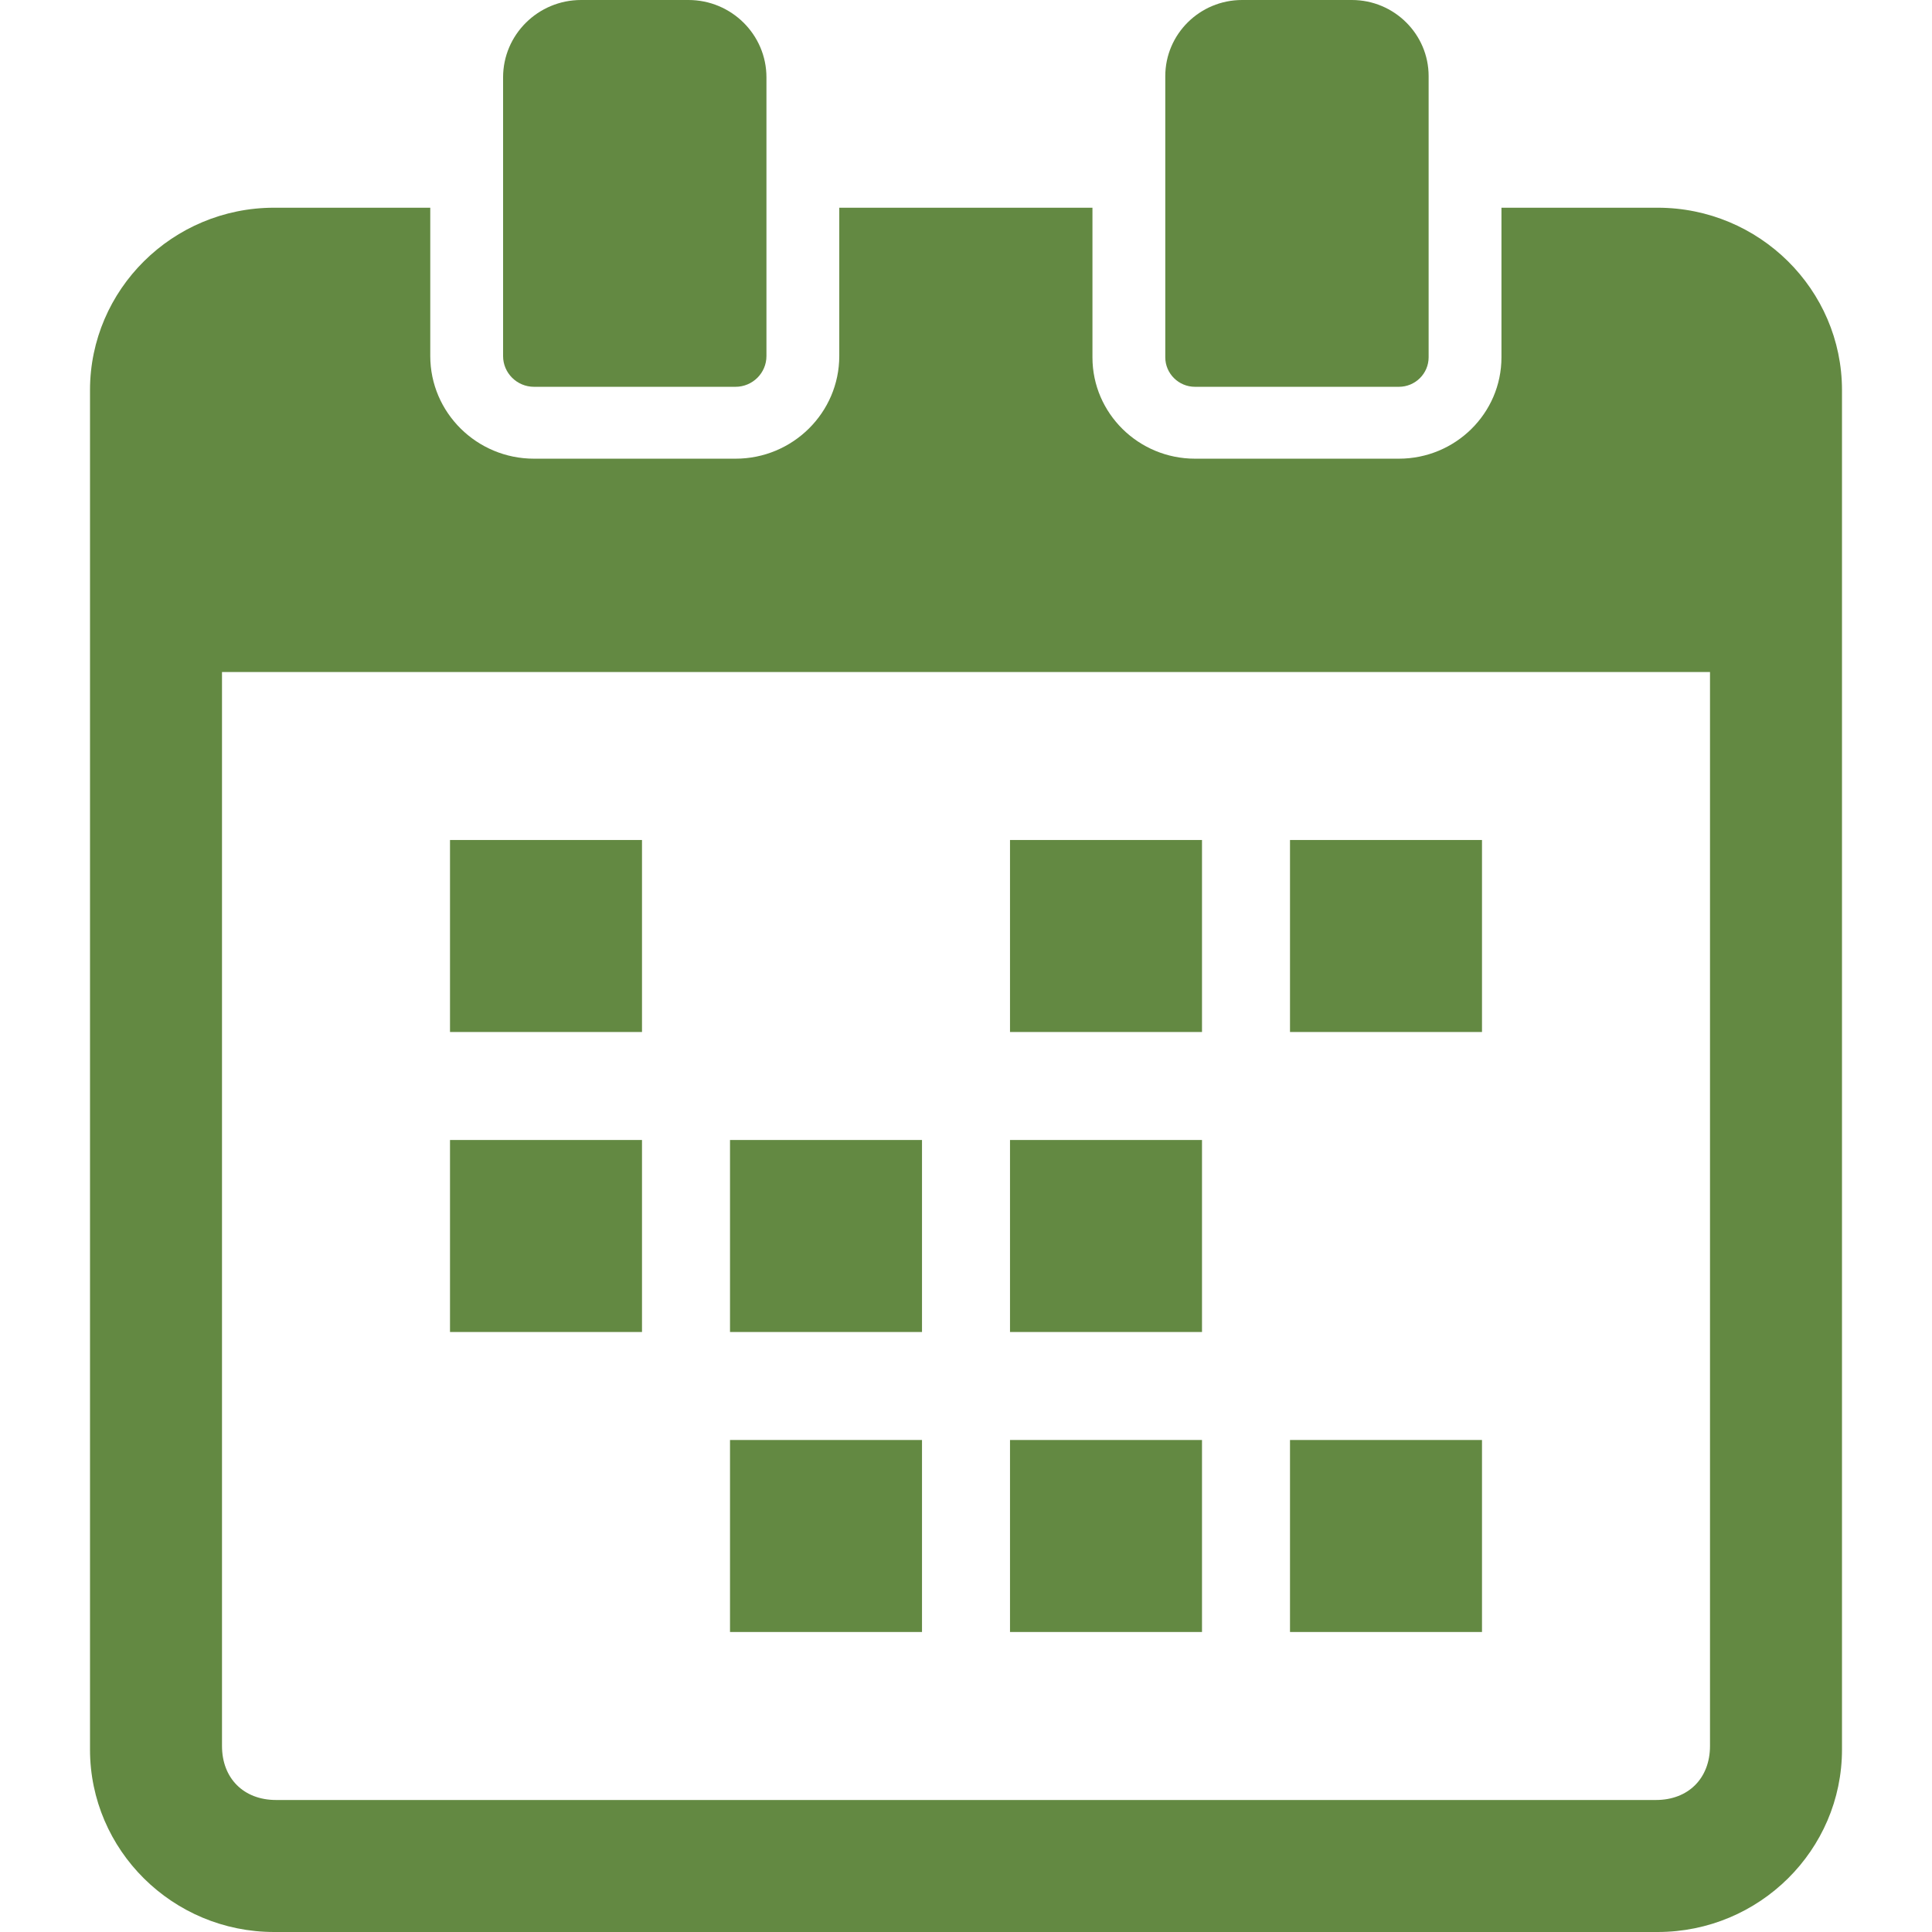
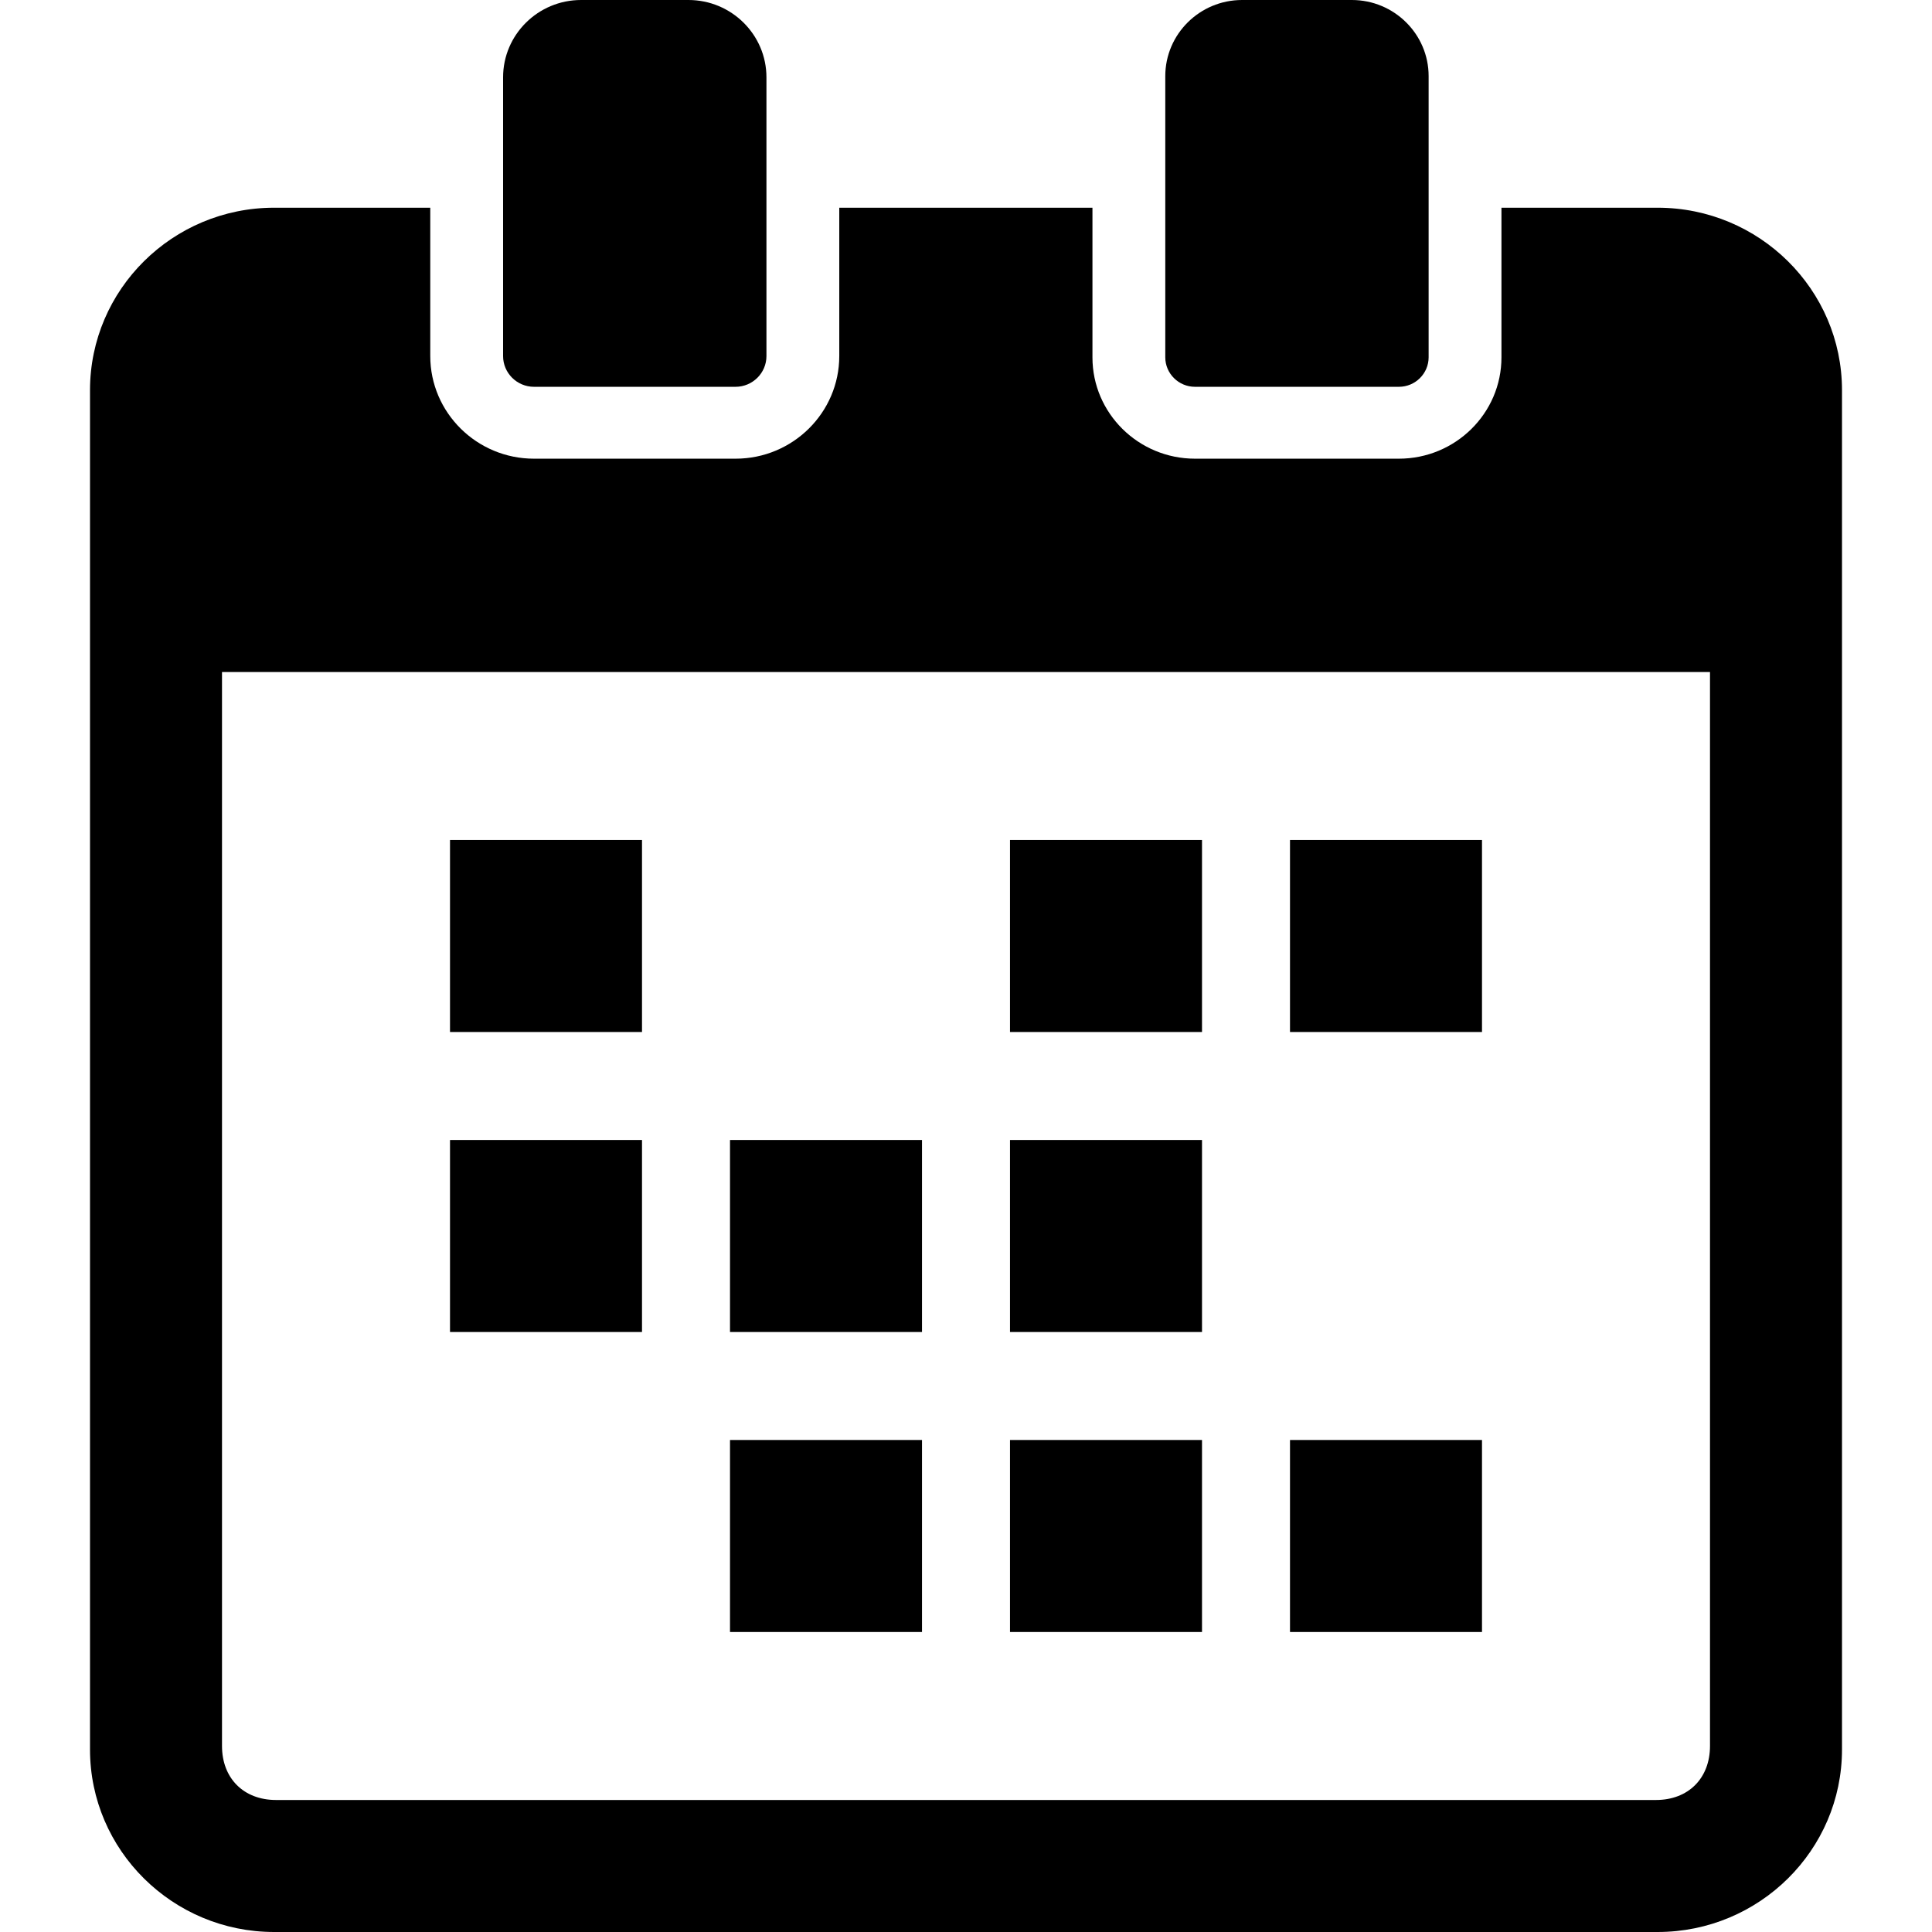
- <svg xmlns="http://www.w3.org/2000/svg" version="1.1" id="_x32_" viewBox="0 0 512 512" xml:space="preserve" width="800px" height="800px" fill="#000000">
-   <g id="SVGRepo_bgCarrier" stroke-width="0" />
-   <g id="SVGRepo_tracerCarrier" stroke-linecap="round" stroke-linejoin="round" />
-   <g id="SVGRepo_iconCarrier">
-     <style type="text/css"> .st0{fill:#638942;} </style>
-     <g>
-       <rect x="119.256" y="222.607" class="st0" width="50.881" height="50.885" />
-       <rect x="341.863" y="222.607" class="st0" width="50.881" height="50.885" />
-       <rect x="267.662" y="222.607" class="st0" width="50.881" height="50.885" />
-       <rect x="119.256" y="302.11" class="st0" width="50.881" height="50.885" />
-       <rect x="267.662" y="302.11" class="st0" width="50.881" height="50.885" />
-       <rect x="193.46" y="302.11" class="st0" width="50.881" height="50.885" />
-       <rect x="341.863" y="381.612" class="st0" width="50.881" height="50.885" />
-       <rect x="267.662" y="381.612" class="st0" width="50.881" height="50.885" />
-       <rect x="193.46" y="381.612" class="st0" width="50.881" height="50.885" />
-       <path class="st0" d="M439.277,55.046h-41.376v39.67c0,14.802-12.195,26.84-27.183,26.84h-54.025 c-14.988,0-27.182-12.038-27.182-26.84v-39.67h-67.094v39.297c0,15.008-12.329,27.213-27.484,27.213h-53.424 c-15.155,0-27.484-12.205-27.484-27.213V55.046H72.649c-26.906,0-48.796,21.692-48.796,48.354v360.246 c0,26.661,21.89,48.354,48.796,48.354h366.628c26.947,0,48.87-21.692,48.87-48.354V103.4 C488.147,76.739,466.224,55.046,439.277,55.046z M453.167,462.707c0,8.56-5.751,14.309-14.311,14.309H73.144 c-8.56,0-14.311-5.749-14.311-14.309V178.089h394.334V462.707z" />
-       <path class="st0" d="M141.525,102.507h53.392c4.521,0,8.199-3.653,8.199-8.144v-73.87c0-11.3-9.27-20.493-20.666-20.493h-28.459 c-11.395,0-20.668,9.192-20.668,20.493v73.87C133.324,98.854,137.002,102.507,141.525,102.507z" />
-       <path class="st0" d="M316.693,102.507h54.025c4.348,0,7.884-3.513,7.884-7.826V20.178C378.602,9.053,369.474,0,358.251,0H329.16 c-11.221,0-20.349,9.053-20.349,20.178v74.503C308.81,98.994,312.347,102.507,316.693,102.507z" />
-     </g>
+ <svg xmlns="http://www.w3.org/2000/svg" version="1.1" id="_x32_" viewBox="0 0 512 512" xml:space="preserve">
+   <style type="text/css">
+ 	.st0{fill:#000000;}
+ </style>
+   <g>
+     <rect x="119.256" y="222.607" class="st0" width="50.881" height="50.885" />
+     <rect x="341.863" y="222.607" class="st0" width="50.881" height="50.885" />
+     <rect x="267.662" y="222.607" class="st0" width="50.881" height="50.885" />
+     <rect x="119.256" y="302.11" class="st0" width="50.881" height="50.885" />
+     <rect x="267.662" y="302.11" class="st0" width="50.881" height="50.885" />
+     <rect x="193.46" y="302.11" class="st0" width="50.881" height="50.885" />
+     <rect x="341.863" y="381.612" class="st0" width="50.881" height="50.885" />
+     <rect x="267.662" y="381.612" class="st0" width="50.881" height="50.885" />
+     <rect x="193.46" y="381.612" class="st0" width="50.881" height="50.885" />
+     <path class="st0" d="M439.277,55.046h-41.376v39.67c0,14.802-12.195,26.84-27.183,26.84h-54.025   c-14.988,0-27.182-12.038-27.182-26.84v-39.67h-67.094v39.297c0,15.008-12.329,27.213-27.484,27.213h-53.424   c-15.155,0-27.484-12.205-27.484-27.213V55.046H72.649c-26.906,0-48.796,21.692-48.796,48.354v360.246   c0,26.661,21.89,48.354,48.796,48.354h366.628c26.947,0,48.87-21.692,48.87-48.354V103.4   C488.147,76.739,466.224,55.046,439.277,55.046z M453.167,462.707c0,8.56-5.751,14.309-14.311,14.309H73.144   c-8.56,0-14.311-5.749-14.311-14.309V178.089h394.334V462.707z" />
+     <path class="st0" d="M141.525,102.507h53.392c4.521,0,8.199-3.653,8.199-8.144v-73.87c0-11.3-9.27-20.493-20.666-20.493h-28.459   c-11.395,0-20.668,9.192-20.668,20.493v73.87C133.324,98.854,137.002,102.507,141.525,102.507z" />
+     <path class="st0" d="M316.693,102.507h54.025c4.348,0,7.884-3.513,7.884-7.826V20.178C378.602,9.053,369.474,0,358.251,0H329.16   c-11.221,0-20.349,9.053-20.349,20.178v74.503C308.81,98.994,312.347,102.507,316.693,102.507z" />
  </g>
</svg>
